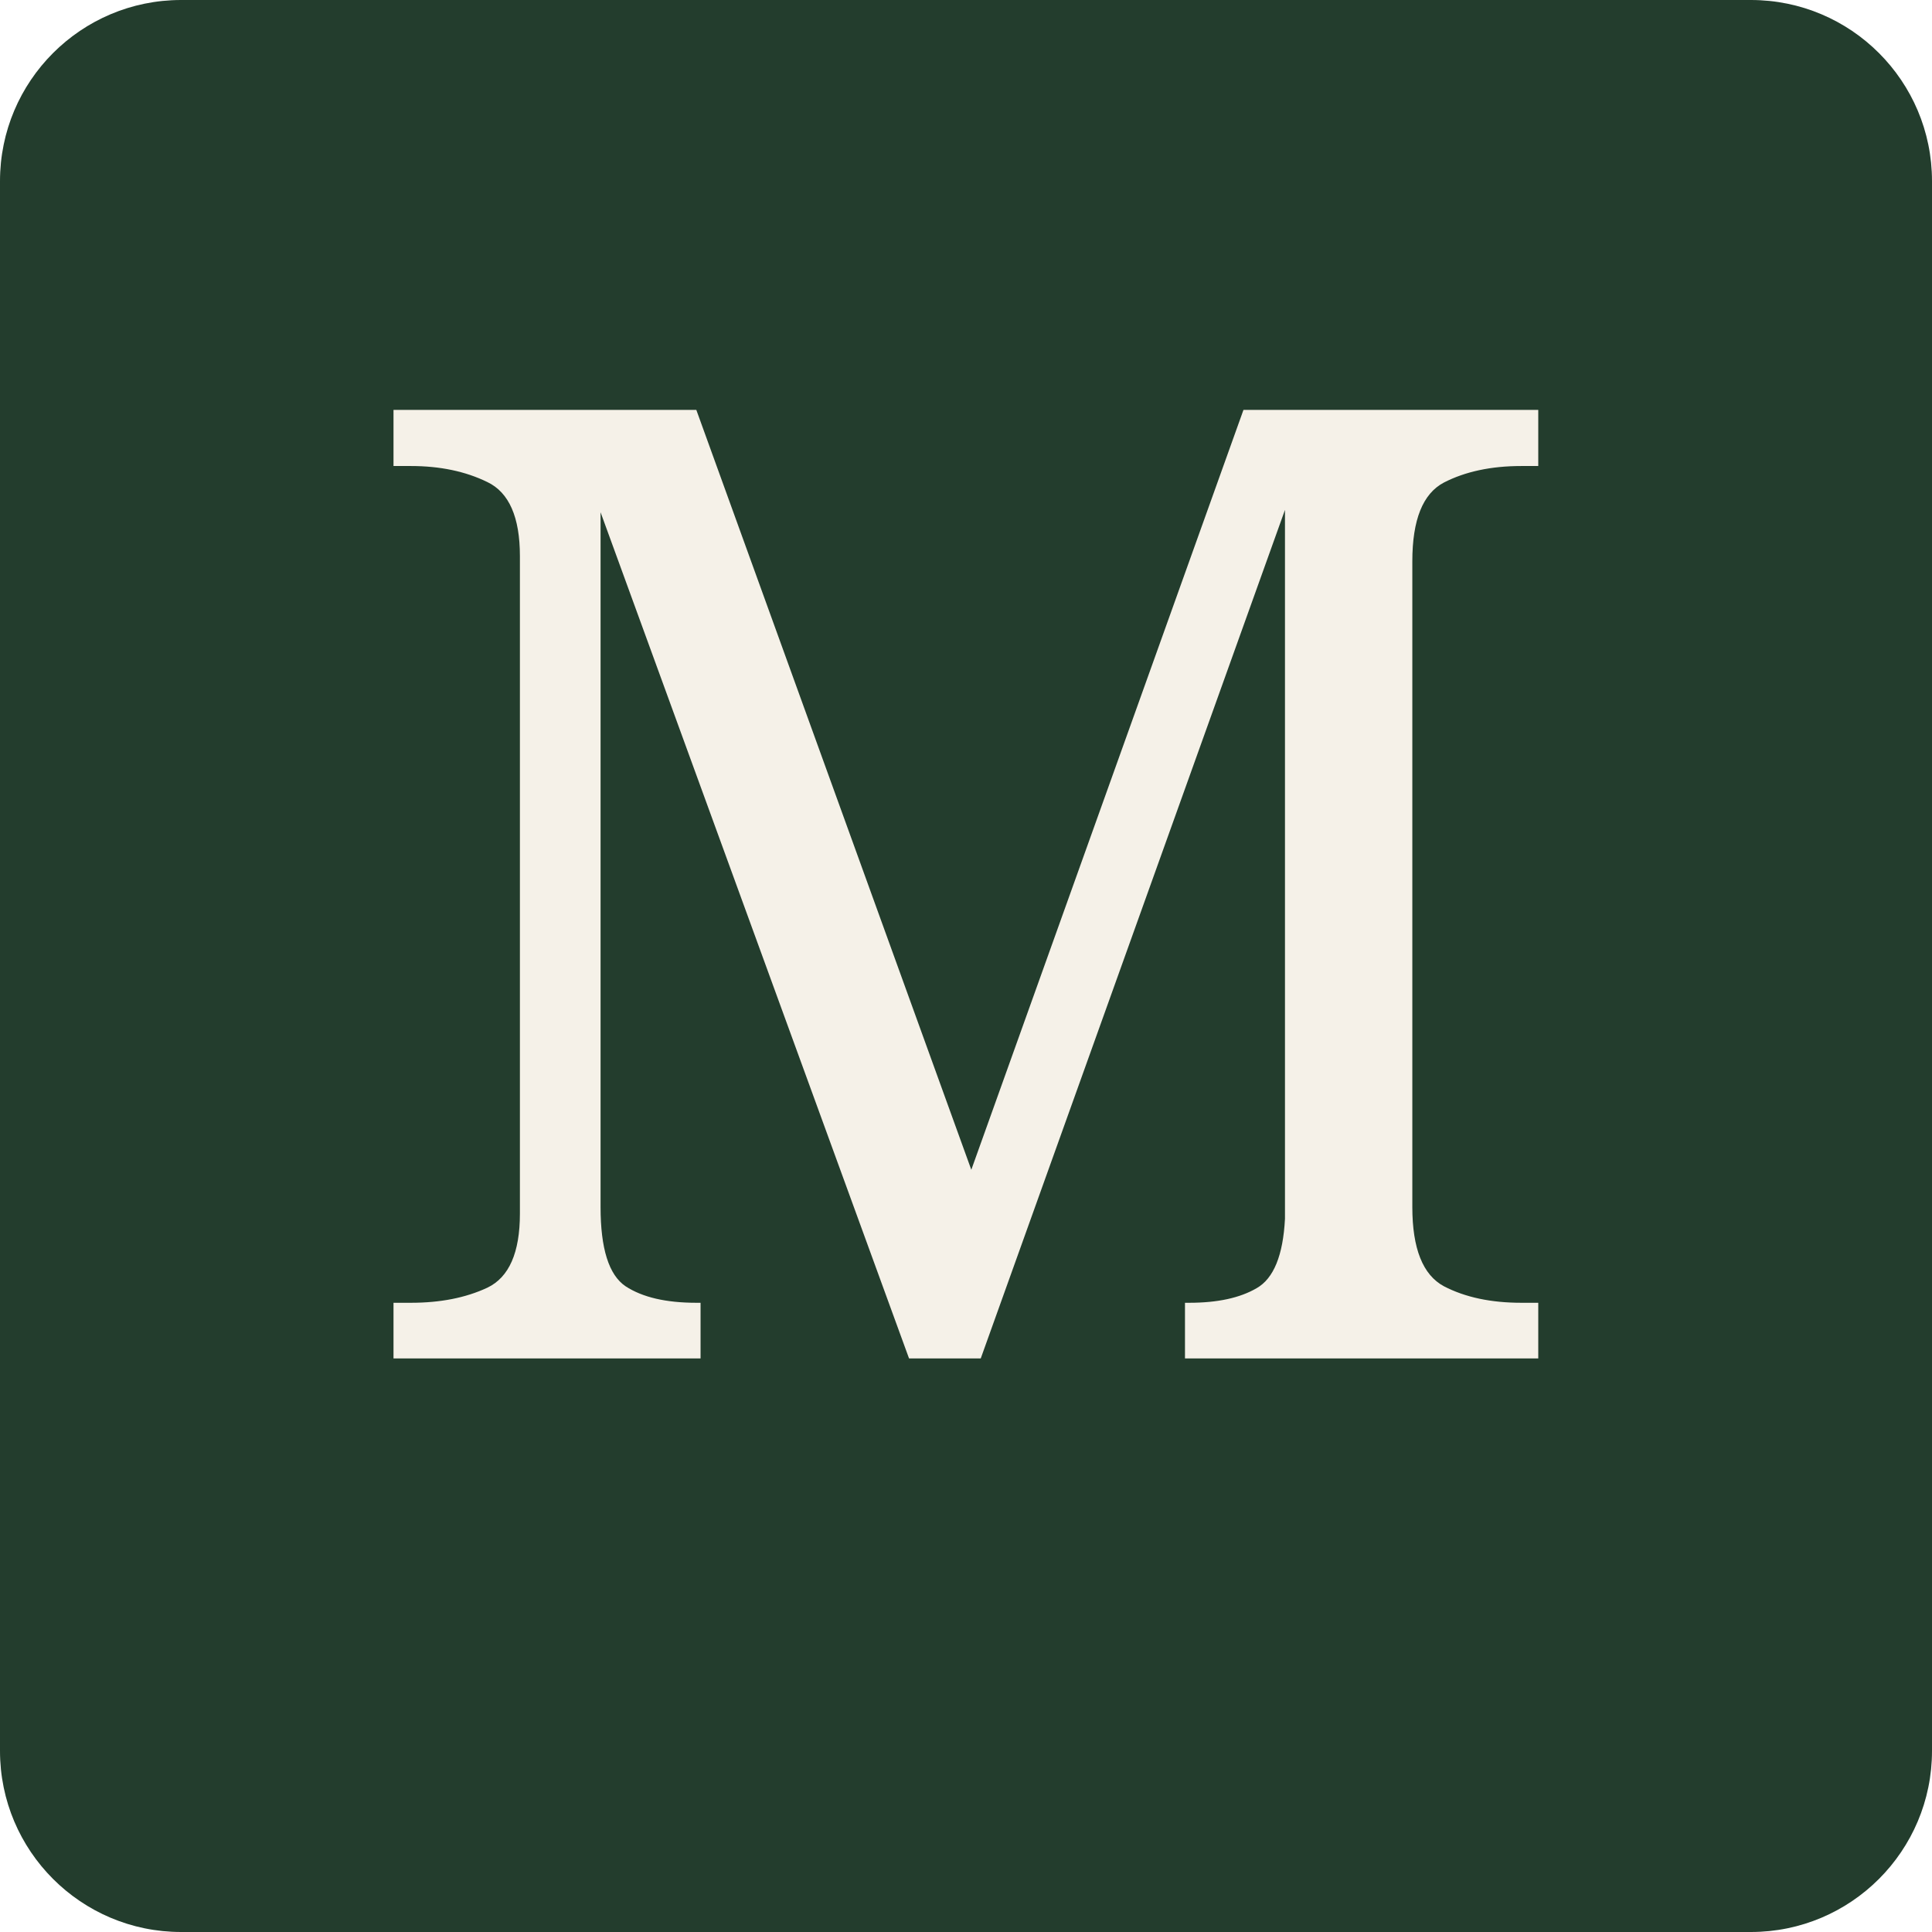
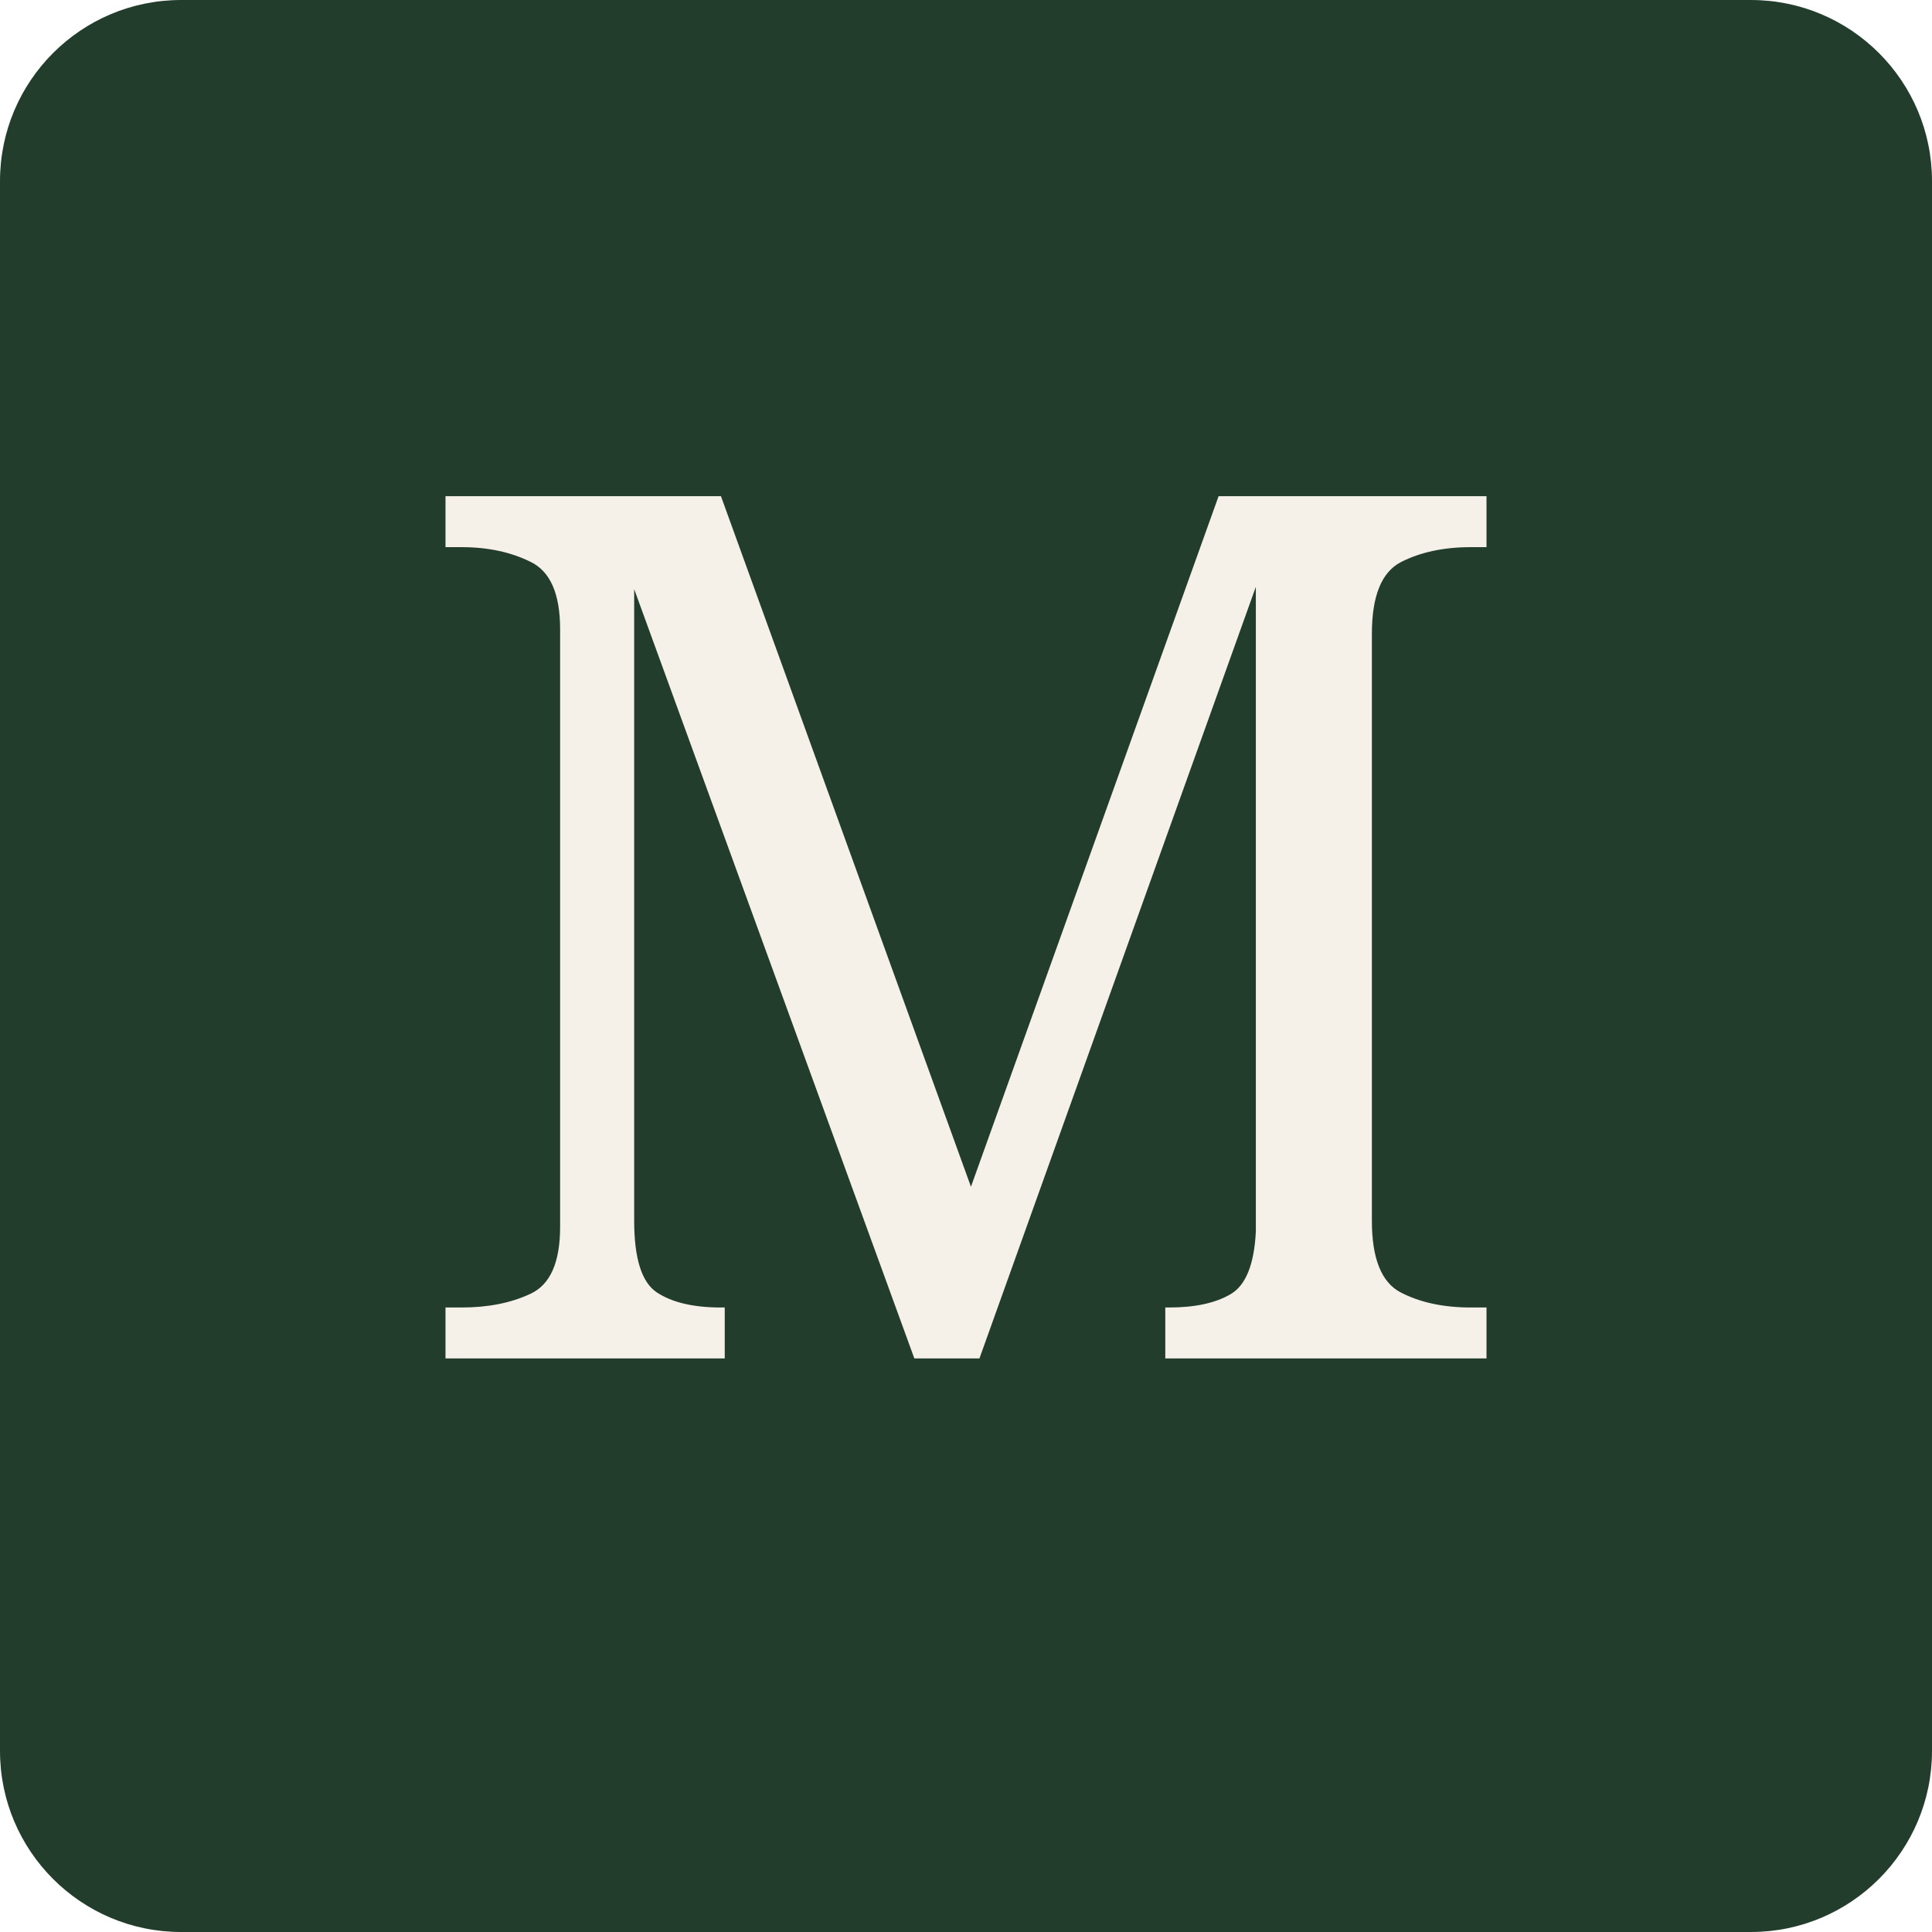
<svg xmlns="http://www.w3.org/2000/svg" viewBox="0 0 64 64">
  <rect width="64" height="64" rx="6" fill="#233d2d" />
-   <text x="32" y="45" text-anchor="middle" fill="#f5f1e8" font-family="Georgia,serif" font-size="44">M</text>
+   <text x="32" y="45" text-anchor="middle" fill="#f5f1e8" font-family="Georgia,serif" font-size="40">M</text>
</svg>
